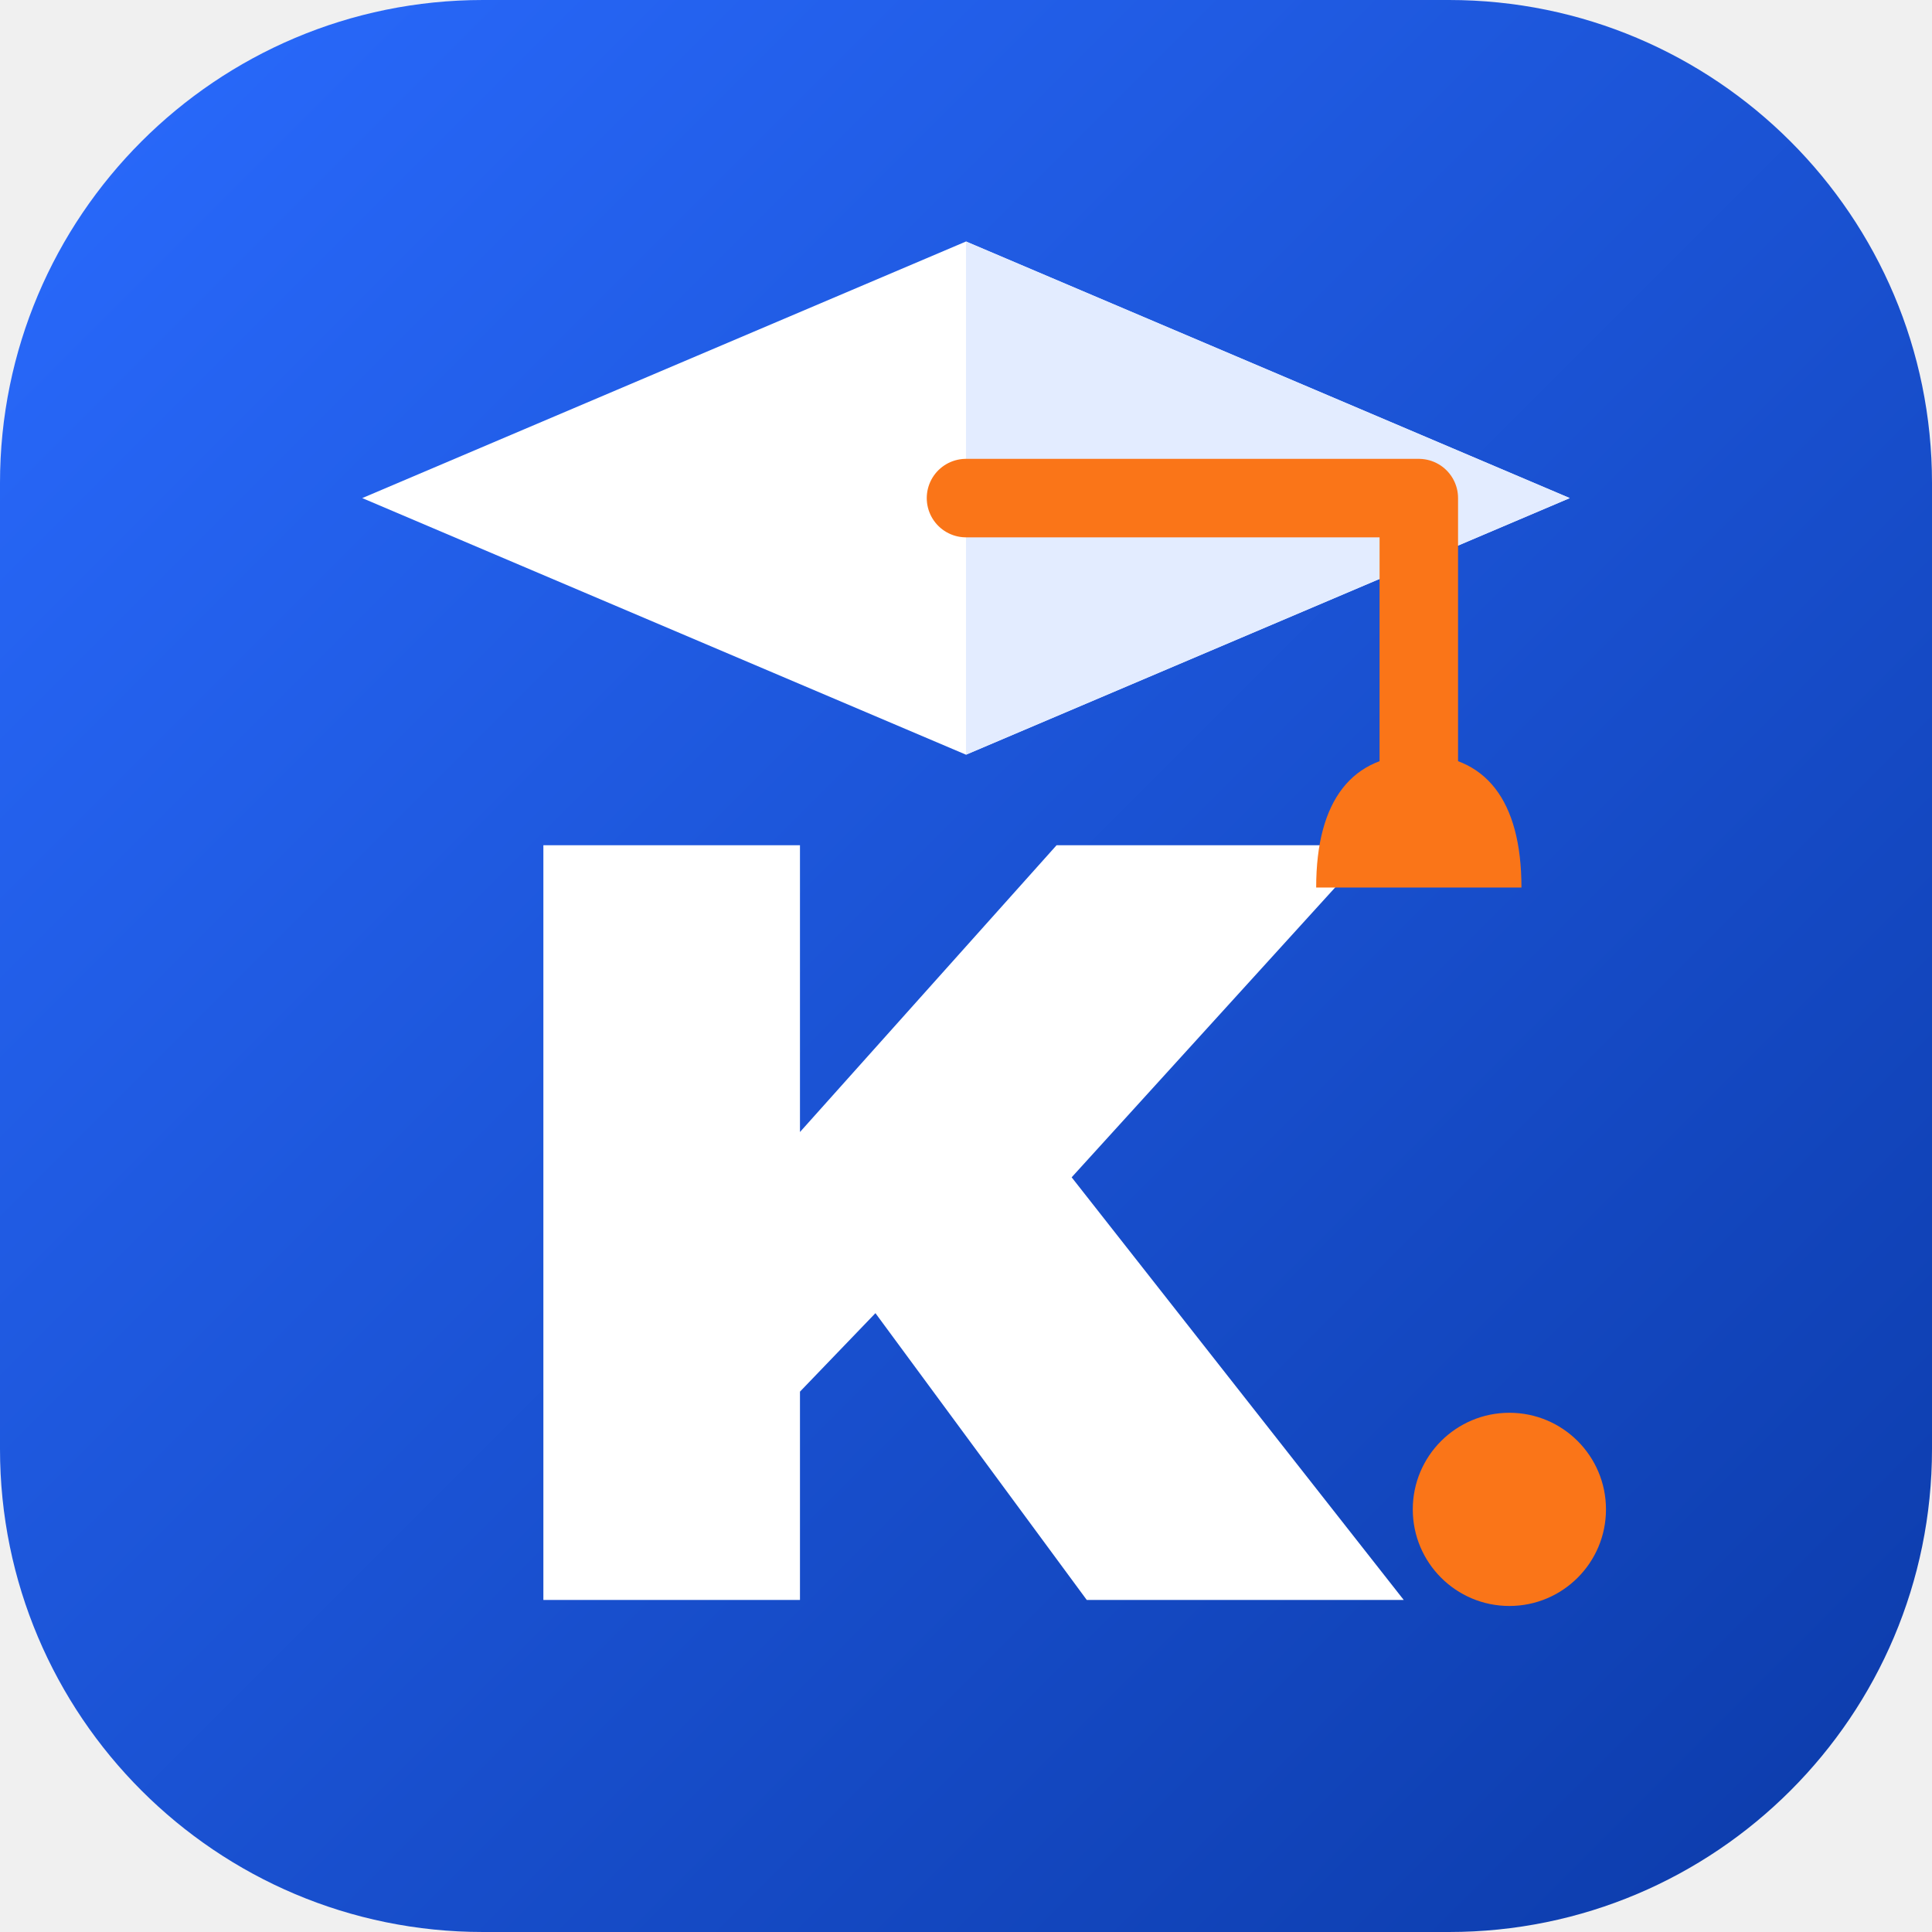
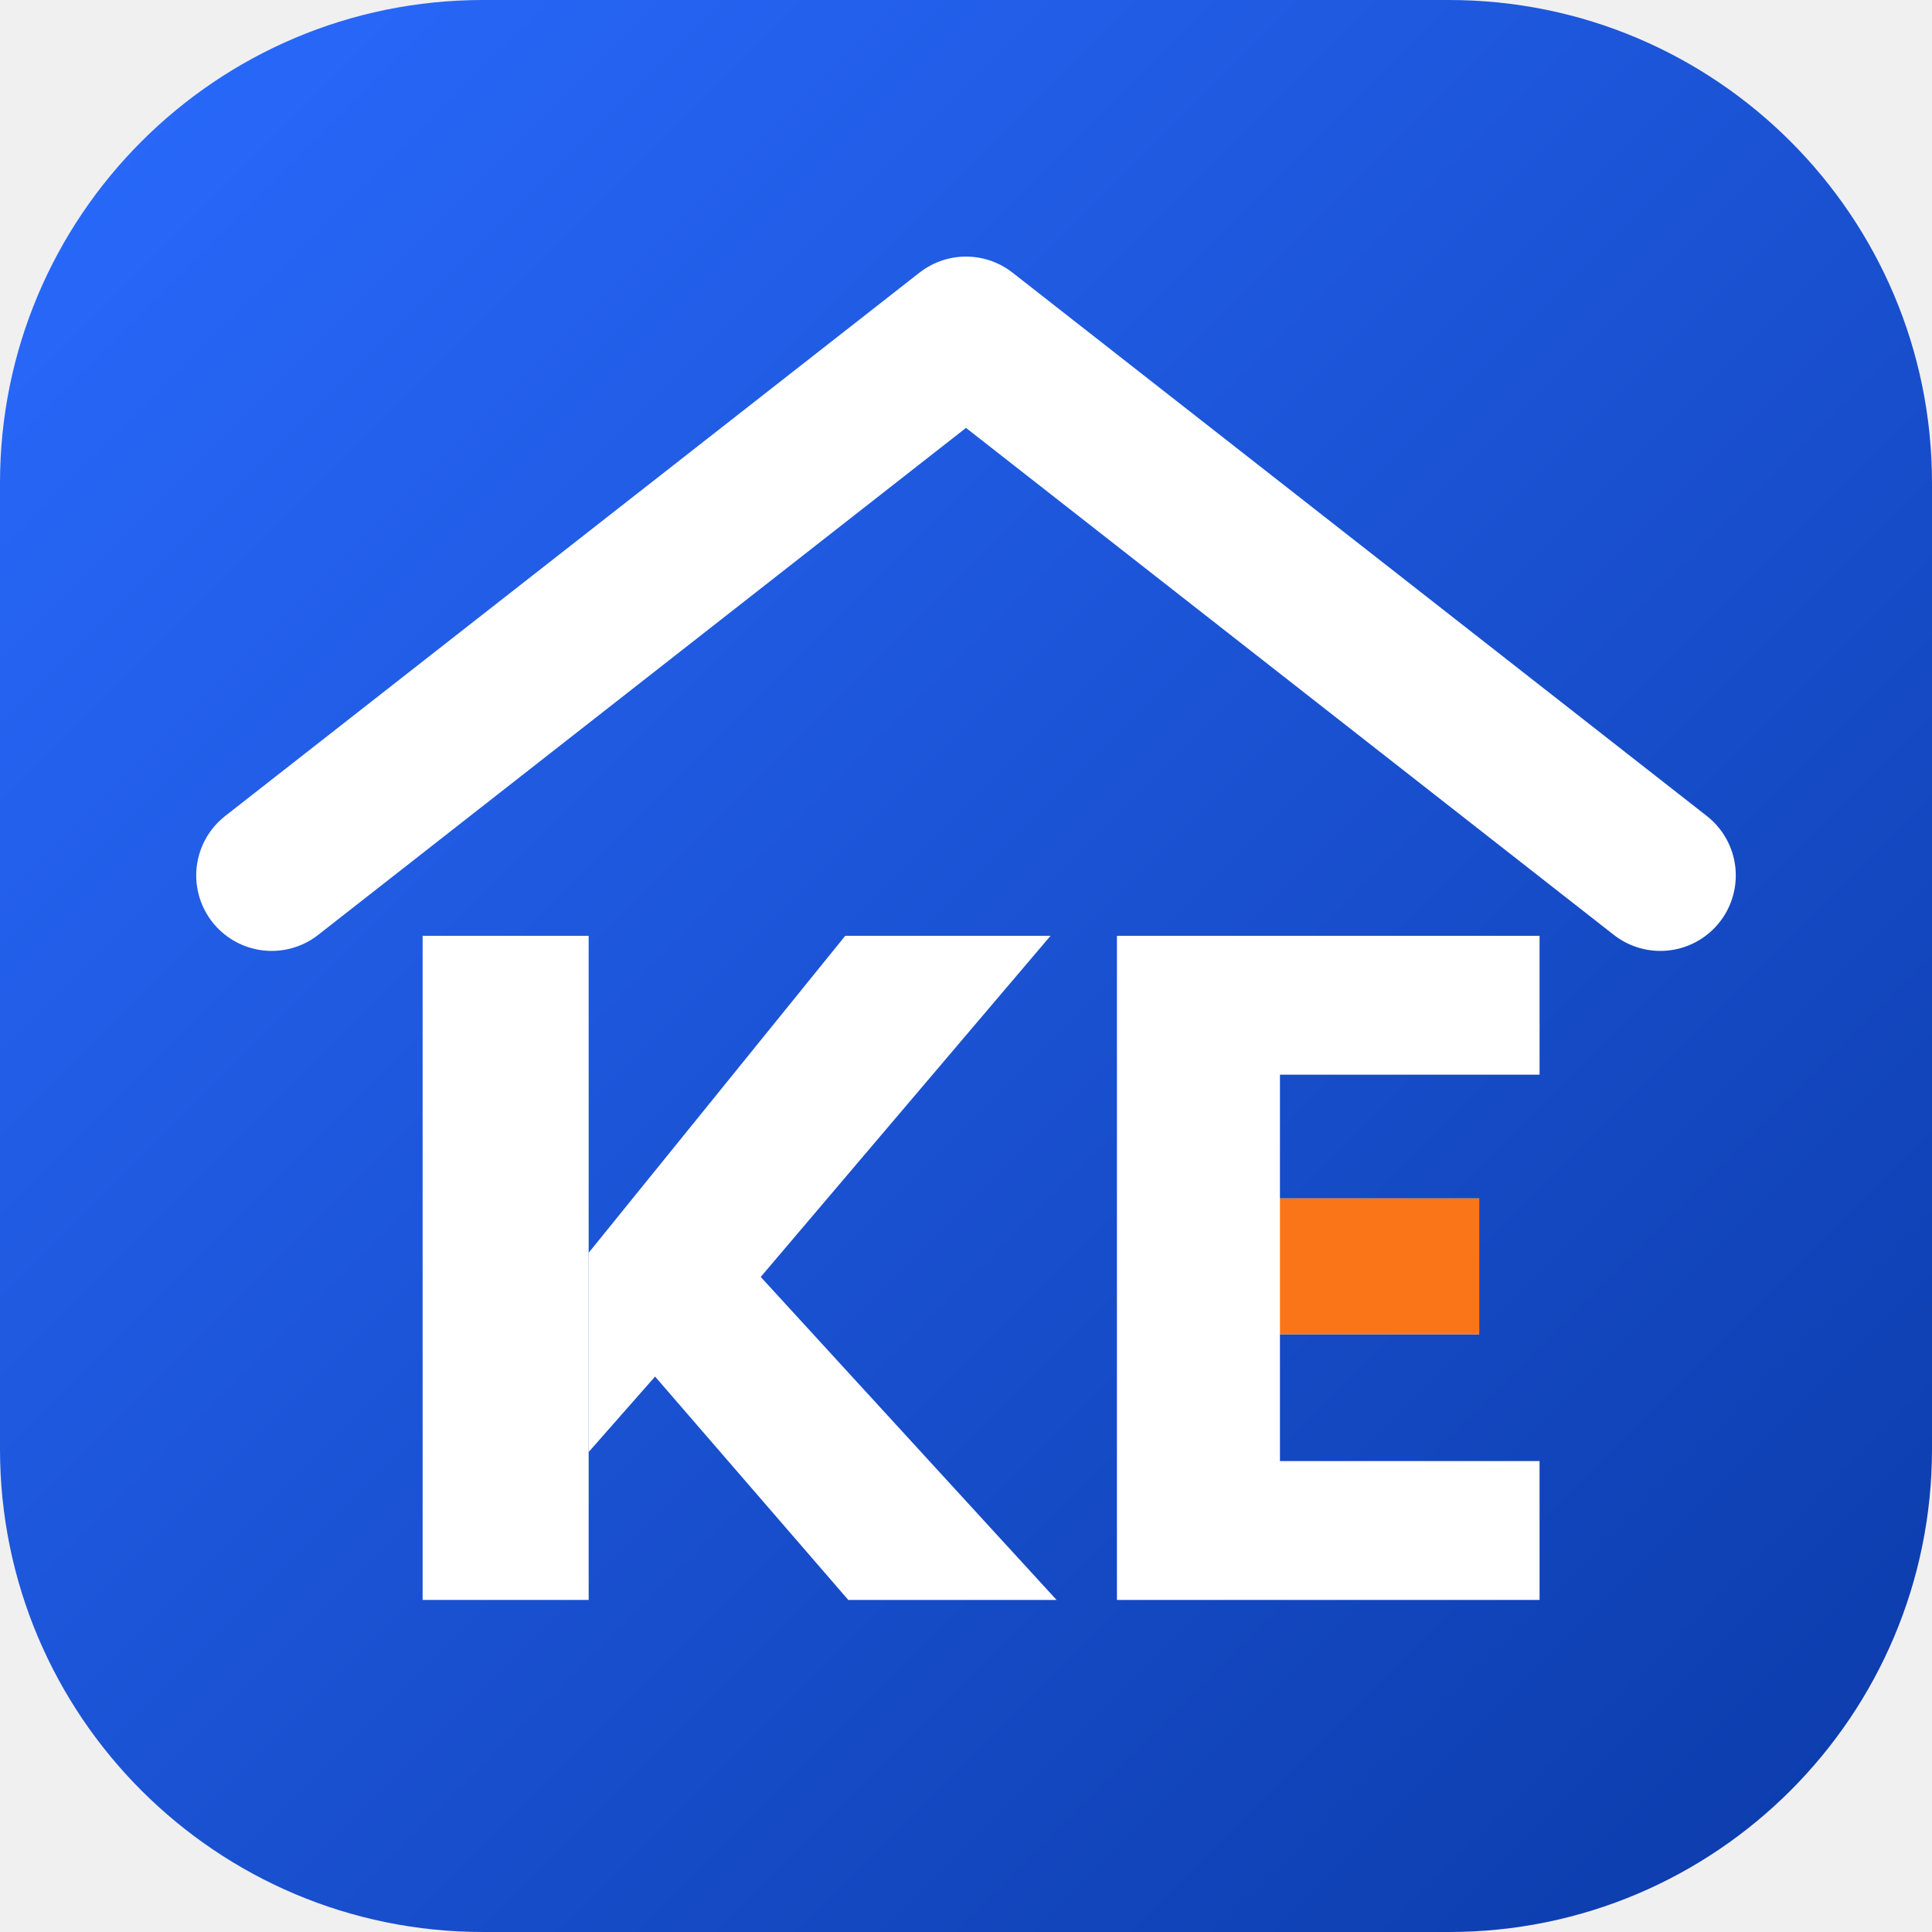
<svg xmlns="http://www.w3.org/2000/svg" viewBox="0 0 64 64">
  <defs>
    <linearGradient id="g" x1="0" y1="0" x2="1" y2="1">
      <stop offset="0" stop-color="#2a6bff" />
      <stop offset="1" stop-color="#0b3aa8" />
    </linearGradient>
  </defs>
  <rect width="64" height="64" rx="16" fill="url(#g)" />
-   <path d="M18 28h8.5v9.5L35 28h10.5L35.5 39 46.5 53H36l-7-9.5-2.5 2.6V53H18z" fill="#fff" />
-   <path d="M32 8 12 16.5 32 25l20-8.5z" fill="#fff" />
-   <path d="M32 8 52 16.5 32 25z" fill="#e3ecff" />
-   <path d="M32 16.5h15v9" fill="none" stroke="#fa7518" stroke-width="2.6" stroke-linecap="round" stroke-linejoin="round" />
-   <path d="M47 25c-2.2 0-3.4 1.5-3.4 4.4h6.8c0-2.9-1.2-4.4-3.4-4.4z" fill="#fa7518" />
-   <circle cx="50" cy="50" r="3.2" fill="#fa7518" />
+   <path d="M9 29 32 11l23 18" fill="none" stroke="#fff" stroke-width="5" stroke-linecap="round" stroke-linejoin="round" />
+   <path d="M14 31h5.5v22H14z" fill="#fff" />
+   <path d="M19.5 41.5 28 31h6.8l-9.6 11.3L35 53h-6.9l-6.4-7.4-2.2 2.5z" fill="#fff" />
+   <path d="M37 31h14v4.6h-8.6v4.1H49v4.5h-6.6v4.2H51V53H37z" fill="#fff" />
+   <path d="M42.4 39.7H49v4.5h-6.6z" fill="#fa7518" />
</svg>
